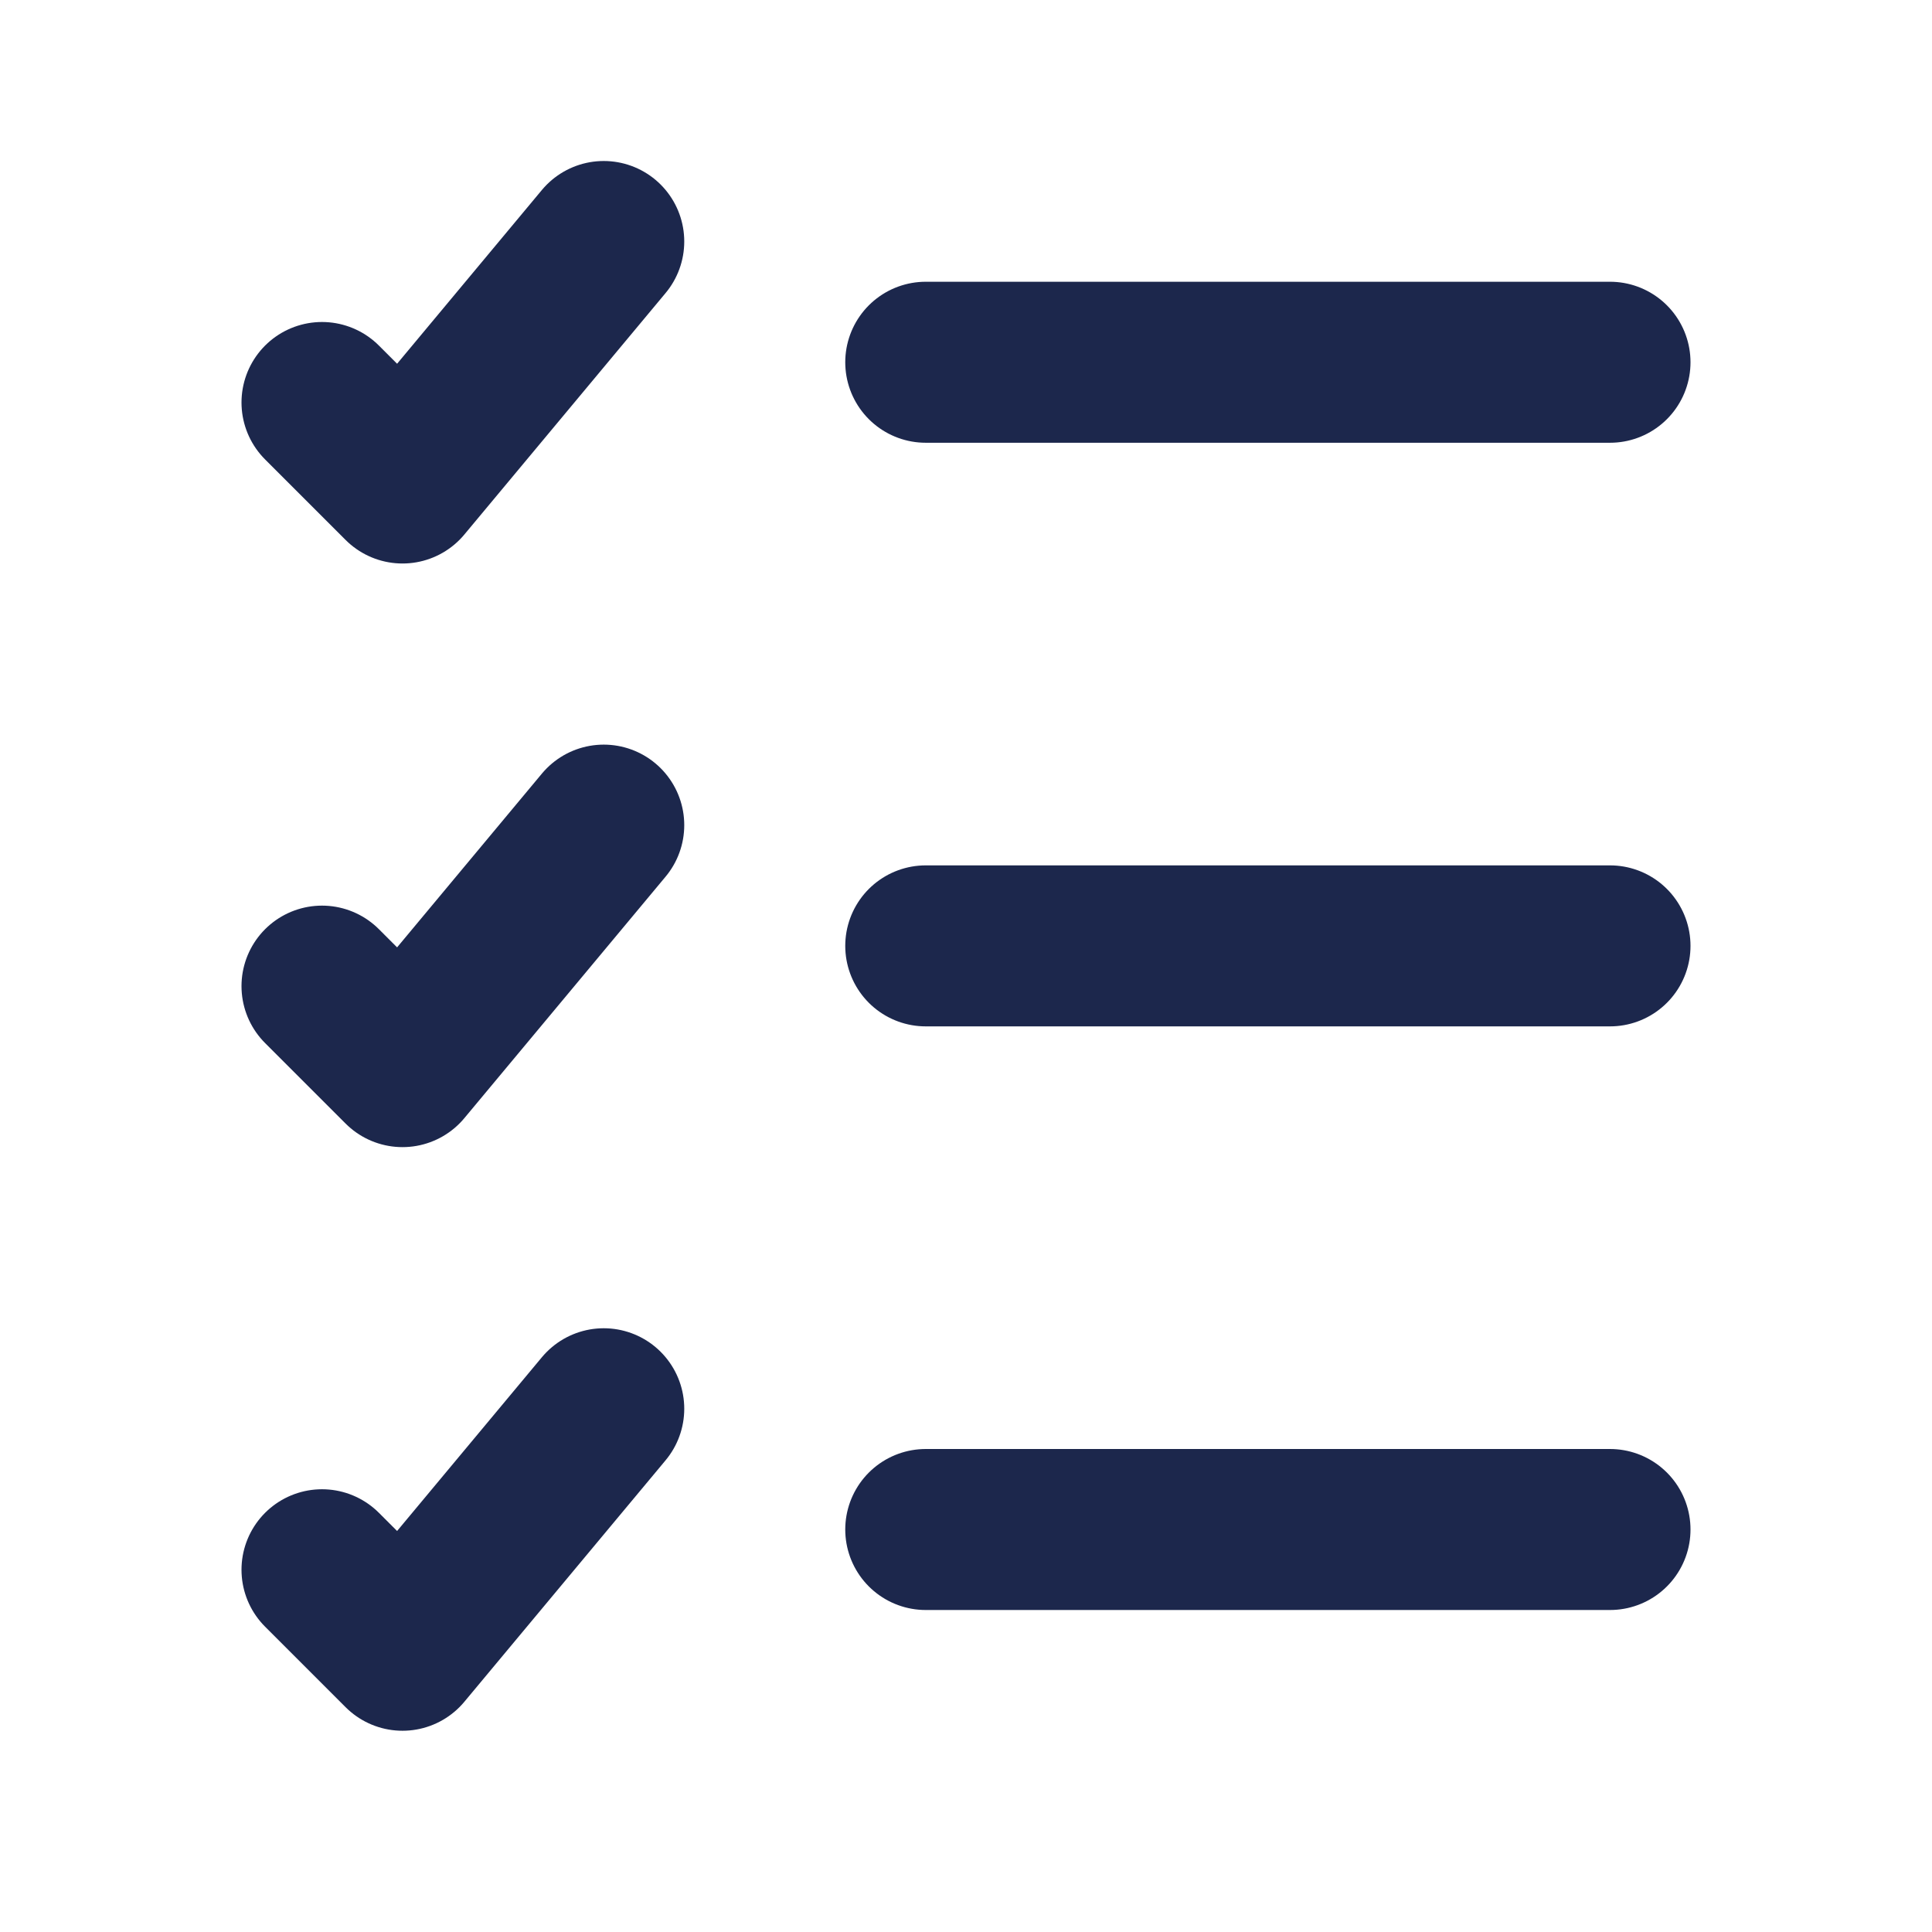
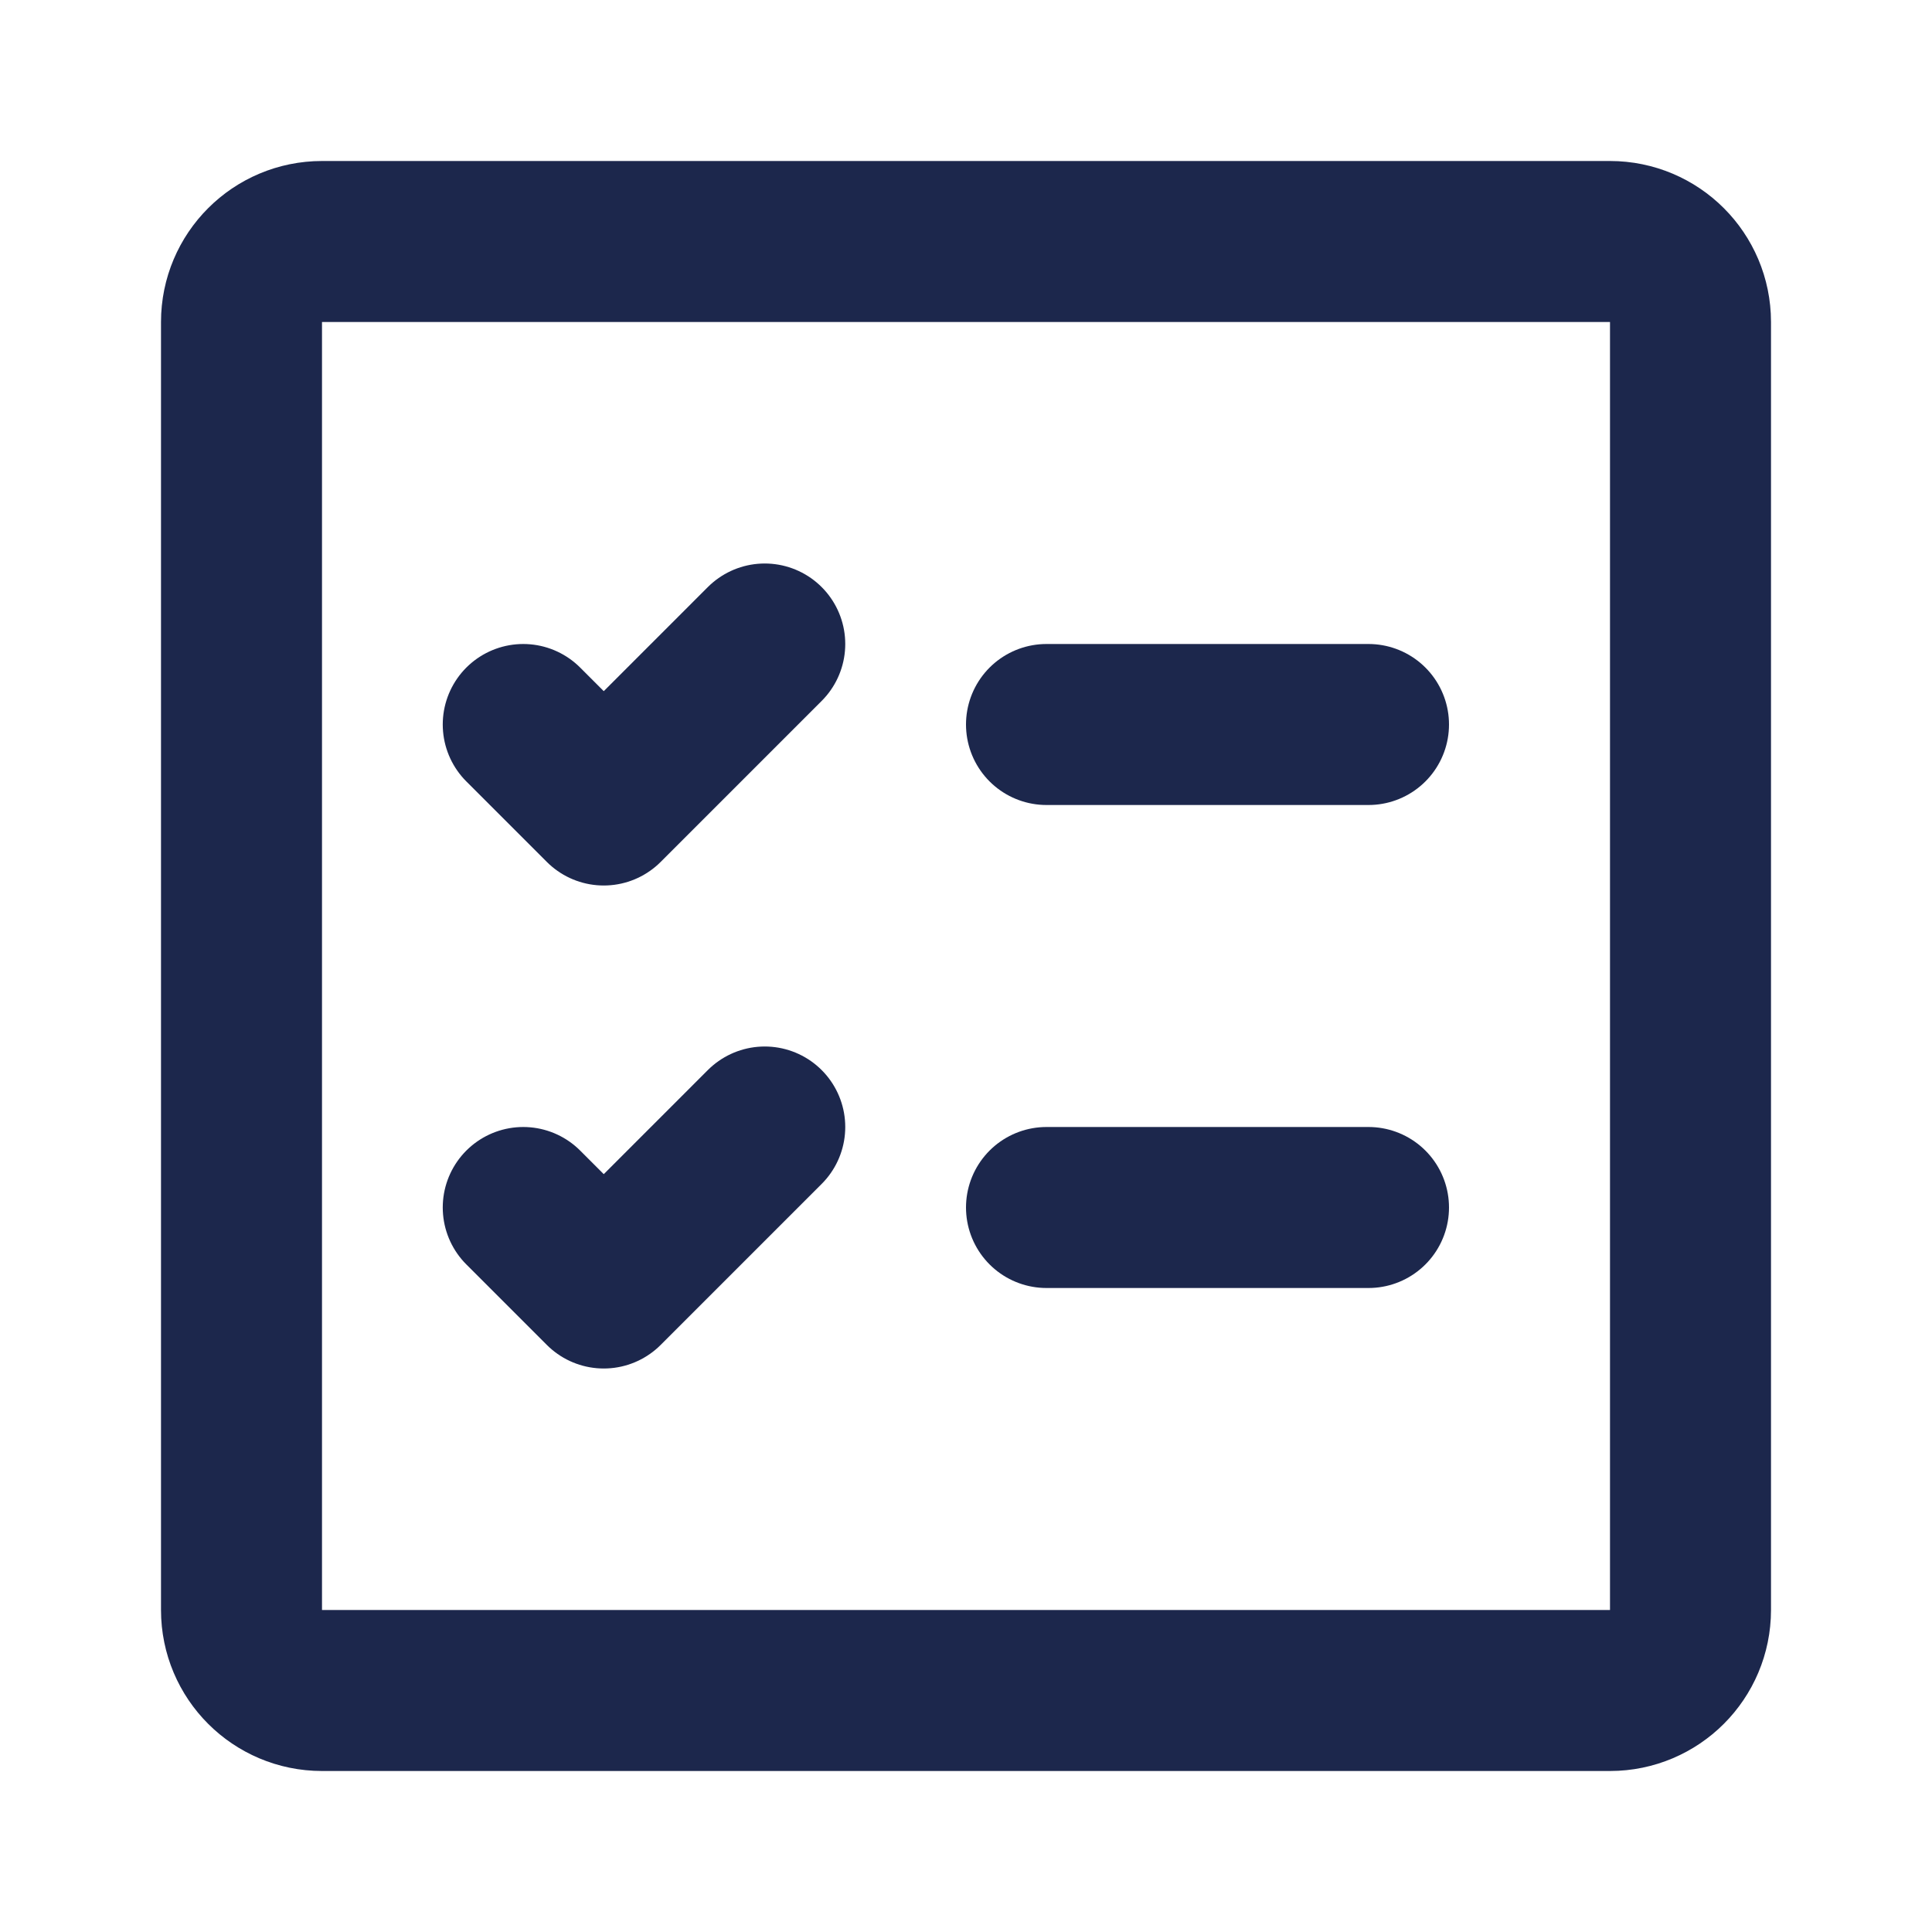
<svg xmlns="http://www.w3.org/2000/svg" viewBox="0 0 24 24" fill="none" stroke="#1C274C" stroke-width="2" stroke-linecap="round" stroke-linejoin="round">
-   <path d="M4 5l1 1 2.5-3m4 1.5h8.5" />
-   <path d="M4 12.25l1 1 2.5-3m4 1.5h8.5" />
-   <path d="M4 19.5l1 1 2.5-3m4 1.5h8.5" />
+   <path d="M6.5 9 7.5 10 9.5 8" />
+   <path d="M6.5 15 7.5 16 9.5 14" />
+   <path d="M17 9H13m4 6H13" />
+   <rect x="3" y="3" width="18" height="18" rx="1" />
</svg>
